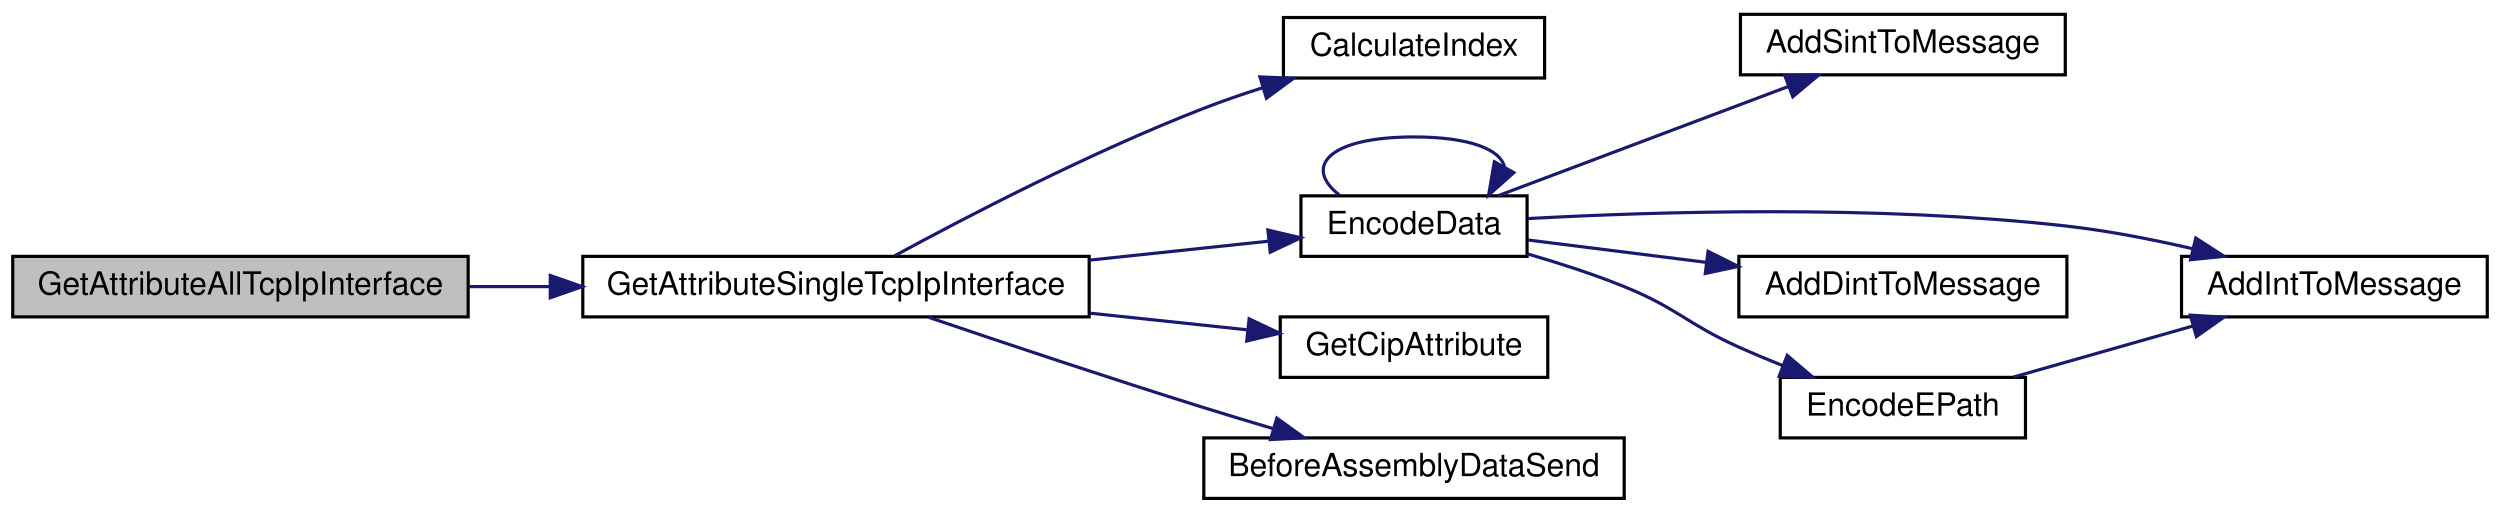
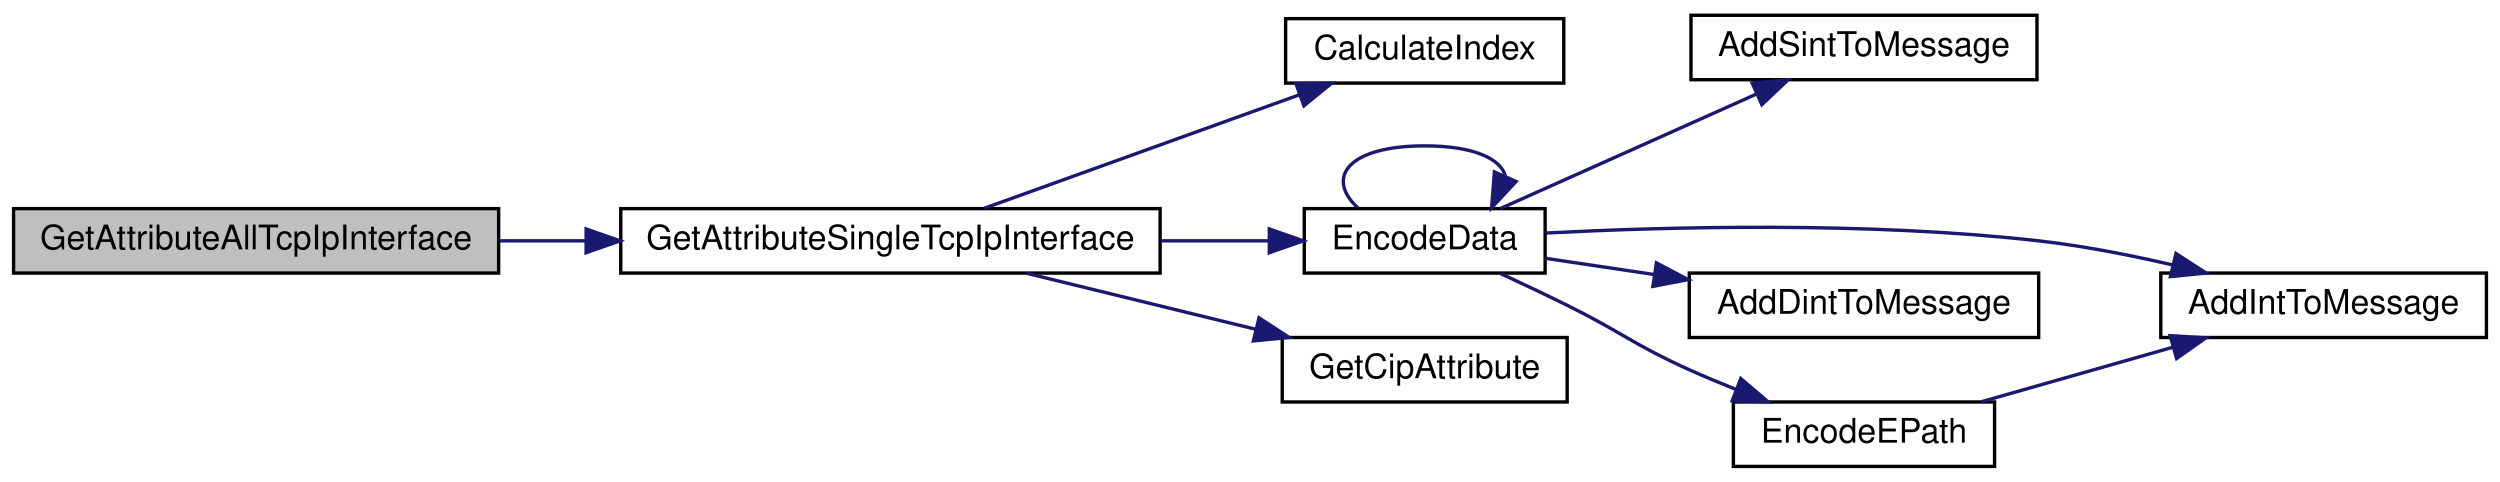
- <svg xmlns="http://www.w3.org/2000/svg" xmlns:xlink="http://www.w3.org/1999/xlink" width="785pt" height="161pt" viewBox="0.00 0.00 785.00 161.00">
-   <g id="graph0" class="graph" transform="scale(1 1) rotate(0) translate(4 157)">
+ <svg xmlns="http://www.w3.org/2000/svg" xmlns:xlink="http://www.w3.org/1999/xlink" width="737pt" height="142pt" viewBox="0.00 0.00 737.00 142.00">
+   <g id="graph0" class="graph" transform="scale(1 1) rotate(0) translate(4 138)">
    <g id="node1" class="node">
      <polygon fill="#bfbfbf" stroke="black" points="0,-57.5 0,-76.5 143,-76.5 143,-57.5 0,-57.5" />
      <text text-anchor="middle" x="71.5" y="-64.5" font-family="Helvetica,sans-Serif" font-size="10.00">GetAttributeAllTcpIpInterface</text>
    </g>
    <g id="node2" class="node">
      <g id="a_node2">
        <a xlink:href="../../dd/d20/ciptcpipinterface_8c.html#abe1c177c3c79ea065834ce8b9679d78d" target="_top" xlink:title="GetAttributeSingleTcpIpInterface">
          <polygon fill="none" stroke="black" points="179,-57.5 179,-76.5 338,-76.5 338,-57.5 179,-57.5" />
          <text text-anchor="middle" x="258.5" y="-64.5" font-family="Helvetica,sans-Serif" font-size="10.00">GetAttributeSingleTcpIpInterface</text>
        </a>
      </g>
    </g>
    <g id="edge1" class="edge">
      <path fill="none" stroke="midnightblue" d="M143.232,-67C151.59,-67 160.2,-67 168.766,-67" />
      <polygon fill="midnightblue" stroke="midnightblue" points="168.785,-70.5 178.785,-67 168.784,-63.5 168.785,-70.5" />
    </g>
    <g id="node3" class="node">
      <g id="a_node3">
        <a xlink:href="../../d2/dc9/group__CIP__API.html#ga1eb3004bbf086b276500e1d6e7a2f677" target="_top" xlink:title="Calculates Byte-Index of Attribute. ">
-           <polygon fill="none" stroke="black" points="399,-132.5 399,-151.5 481,-151.5 481,-132.5 399,-132.5" />
-           <text text-anchor="middle" x="440" y="-139.5" font-family="Helvetica,sans-Serif" font-size="10.00">CalculateIndex</text>
+           <polygon fill="none" stroke="black" points="375,-113.5 375,-132.5 457,-132.5 457,-113.5 375,-113.5" />
+           <text text-anchor="middle" x="416" y="-120.5" font-family="Helvetica,sans-Serif" font-size="10.00">CalculateIndex</text>
        </a>
      </g>
    </g>
    <g id="edge2" class="edge">
-       <path fill="none" stroke="midnightblue" d="M276.93,-76.69C299.022,-88.697 338.509,-109.25 374,-123 379.899,-125.286 386.191,-127.45 392.449,-129.443" />
-       <polygon fill="midnightblue" stroke="midnightblue" points="391.607,-132.846 402.194,-132.426 393.656,-126.152 391.607,-132.846" />
+       <path fill="none" stroke="midnightblue" d="M286.231,-76.627C311.865,-85.858 350.745,-99.86 379.075,-110.063" />
+       <polygon fill="midnightblue" stroke="midnightblue" points="378.023,-113.404 388.617,-113.499 380.395,-106.818 378.023,-113.404" />
    </g>
    <g id="node4" class="node">
      <g id="a_node4">
        <a xlink:href="../../d2/dc9/group__CIP__API.html#gaece1b7dd2aeec306cb33b86b2ee21980" target="_top" xlink:title="Produce the data according to CIP encoding onto the message buffer. ">
-           <polygon fill="none" stroke="black" points="404.5,-76.5 404.5,-95.5 475.5,-95.5 475.5,-76.5 404.5,-76.5" />
-           <text text-anchor="middle" x="440" y="-83.5" font-family="Helvetica,sans-Serif" font-size="10.00">EncodeData</text>
+           <polygon fill="none" stroke="black" points="380.5,-57.5 380.5,-76.5 451.5,-76.5 451.5,-57.5 380.5,-57.5" />
+           <text text-anchor="middle" x="416" y="-64.5" font-family="Helvetica,sans-Serif" font-size="10.00">EncodeData</text>
        </a>
      </g>
    </g>
    <g id="edge3" class="edge">
-       <path fill="none" stroke="midnightblue" d="M338.231,-75.334C357.421,-77.365 377.293,-79.468 394.267,-81.265" />
-       <polygon fill="midnightblue" stroke="midnightblue" points="394.116,-84.769 404.429,-82.341 394.853,-77.807 394.116,-84.769" />
+       <path fill="none" stroke="midnightblue" d="M338.161,-67C349.119,-67 360.053,-67 370.092,-67" />
+       <polygon fill="midnightblue" stroke="midnightblue" points="370.194,-70.5 380.194,-67 370.193,-63.5 370.194,-70.5" />
    </g>
    <g id="node9" class="node">
      <g id="a_node9">
        <a xlink:href="../../d2/dc9/group__CIP__API.html#ga5a14c8d76acacb09312b709bb0a76265" target="_top" xlink:title="Get a pointer to an instance's attribute. ">
-           <polygon fill="none" stroke="black" points="398,-38.5 398,-57.5 482,-57.5 482,-38.5 398,-38.5" />
-           <text text-anchor="middle" x="440" y="-45.5" font-family="Helvetica,sans-Serif" font-size="10.00">GetCipAttribute</text>
+           <polygon fill="none" stroke="black" points="374,-19.5 374,-38.5 458,-38.5 458,-19.5 374,-19.5" />
+           <text text-anchor="middle" x="416" y="-26.5" font-family="Helvetica,sans-Serif" font-size="10.00">GetCipAttribute</text>
        </a>
      </g>
    </g>
    <g id="edge10" class="edge">
-       <path fill="none" stroke="midnightblue" d="M338.231,-58.666C354.916,-56.9 372.117,-55.08 387.48,-53.453" />
-       <polygon fill="midnightblue" stroke="midnightblue" points="388.217,-56.895 397.793,-52.362 387.48,-49.934 388.217,-56.895" />
-     </g>
-     <g id="node10" class="node">
-       <g id="a_node10">
-         <a xlink:href="../../d5/dc5/group__CIP__CALLBACK__API.html#ga098272a8ae10facf3086c5c82a0080db" target="_top" xlink:title="Inform the application that the data of an assembly object will be sent. ">
-           <polygon fill="none" stroke="black" points="374,-0.5 374,-19.5 506,-19.5 506,-0.5 374,-0.5" />
-           <text text-anchor="middle" x="440" y="-7.5" font-family="Helvetica,sans-Serif" font-size="10.00">BeforeAssemblyDataSend</text>
-         </a>
-       </g>
-     </g>
-     <g id="edge11" class="edge">
-       <path fill="none" stroke="midnightblue" d="M287.641,-57.346C310.763,-49.49 344.409,-38.232 374,-29 381.022,-26.809 388.493,-24.555 395.776,-22.398" />
-       <polygon fill="midnightblue" stroke="midnightblue" points="396.921,-25.71 405.529,-19.533 394.948,-18.994 396.921,-25.71" />
+       <path fill="none" stroke="midnightblue" d="M298.739,-57.411C319.259,-52.397 344.567,-46.212 366.325,-40.895" />
+       <polygon fill="midnightblue" stroke="midnightblue" points="367.16,-44.294 376.043,-38.52 365.498,-37.494 367.16,-44.294" />
    </g>
    <g id="edge9" class="edge">
-       <path fill="none" stroke="midnightblue" d="M416.572,-95.757C405.175,-104.565 412.984,-114 440,-114 457.729,-114 467.186,-109.937 468.372,-104.654" />
-       <polygon fill="midnightblue" stroke="midnightblue" points="471.345,-102.797 463.428,-95.757 465.226,-106.198 471.345,-102.797" />
+       <path fill="none" stroke="midnightblue" d="M396.271,-76.757C386.674,-85.565 393.25,-95 416,-95 430.574,-95 438.511,-91.128 439.809,-86.029" />
+       <polygon fill="midnightblue" stroke="midnightblue" points="442.96,-84.5 435.729,-76.757 436.553,-87.32 442.96,-84.5" />
    </g>
    <g id="node5" class="node">
      <g id="a_node5">
        <a xlink:href="../../d4/d91/group__ENCAP.html#gae267a8684cc6ee1b3bd83df03260b7aa" target="_top" xlink:title="converts UINT8 data from host to little endian an writes it to buffer. ">
-           <polygon fill="none" stroke="black" points="542.5,-133.5 542.5,-152.5 644.5,-152.5 644.5,-133.5 542.5,-133.5" />
-           <text text-anchor="middle" x="593.5" y="-140.5" font-family="Helvetica,sans-Serif" font-size="10.00">AddSintToMessage</text>
+           <polygon fill="none" stroke="black" points="494.5,-114.5 494.5,-133.5 596.5,-133.5 596.5,-114.5 494.5,-114.5" />
+           <text text-anchor="middle" x="545.5" y="-121.5" font-family="Helvetica,sans-Serif" font-size="10.00">AddSintToMessage</text>
        </a>
      </g>
    </g>
    <g id="edge4" class="edge">
-       <path fill="none" stroke="midnightblue" d="M466.358,-95.54C491.374,-104.953 529.81,-119.414 557.681,-129.9" />
-       <polygon fill="midnightblue" stroke="midnightblue" points="556.468,-133.183 567.06,-133.428 558.933,-126.631 556.468,-133.183" />
+       <path fill="none" stroke="midnightblue" d="M438.341,-76.54C459.026,-85.788 490.615,-99.91 513.96,-110.347" />
+       <polygon fill="midnightblue" stroke="midnightblue" points="512.532,-113.542 523.09,-114.428 515.389,-107.152 512.532,-113.542" />
    </g>
    <g id="node6" class="node">
      <g id="a_node6">
        <a xlink:href="../../d4/d91/group__ENCAP.html#gae689aac2a85bf49fb356ec94c8800799" target="_top" xlink:title="converts UINT16 data from host to little endian an writes it to buffer. ">
-           <polygon fill="none" stroke="black" points="681,-57.5 681,-76.5 777,-76.5 777,-57.5 681,-57.5" />
-           <text text-anchor="middle" x="729" y="-64.5" font-family="Helvetica,sans-Serif" font-size="10.00">AddIntToMessage</text>
+           <polygon fill="none" stroke="black" points="633,-38.5 633,-57.5 729,-57.5 729,-38.5 633,-38.5" />
+           <text text-anchor="middle" x="681" y="-45.5" font-family="Helvetica,sans-Serif" font-size="10.00">AddIntToMessage</text>
        </a>
      </g>
    </g>
    <g id="edge5" class="edge">
-       <path fill="none" stroke="midnightblue" d="M475.785,-88.368C516.497,-90.593 585.876,-92.681 645,-86 657.981,-84.533 671.891,-81.815 684.542,-78.884" />
-       <polygon fill="midnightblue" stroke="midnightblue" points="685.477,-82.258 694.375,-76.507 683.833,-75.454 685.477,-82.258" />
+       <path fill="none" stroke="midnightblue" d="M451.637,-69.299C487.976,-71.174 546.695,-72.684 597,-67 609.981,-65.533 623.891,-62.815 636.542,-59.884" />
+       <polygon fill="midnightblue" stroke="midnightblue" points="637.477,-63.258 646.375,-57.507 635.833,-56.454 637.477,-63.258" />
    </g>
    <g id="node7" class="node">
      <g id="a_node7">
        <a xlink:href="../../d4/d91/group__ENCAP.html#gaafc3c9e3ff582c9b7e438ae2b1fdf822" target="_top" xlink:title="Converts UINT32 data from host to little endian and writes it to buffer. ">
-           <polygon fill="none" stroke="black" points="542,-57.5 542,-76.5 645,-76.5 645,-57.5 542,-57.5" />
-           <text text-anchor="middle" x="593.5" y="-64.5" font-family="Helvetica,sans-Serif" font-size="10.00">AddDintToMessage</text>
+           <polygon fill="none" stroke="black" points="494,-38.5 494,-57.5 597,-57.5 597,-38.5 494,-38.5" />
+           <text text-anchor="middle" x="545.5" y="-45.5" font-family="Helvetica,sans-Serif" font-size="10.00">AddDintToMessage</text>
        </a>
      </g>
    </g>
    <g id="edge6" class="edge">
-       <path fill="none" stroke="midnightblue" d="M475.757,-81.641C492.345,-79.561 512.685,-77.01 531.713,-74.624" />
-       <polygon fill="midnightblue" stroke="midnightblue" points="532.329,-78.074 541.816,-73.356 531.458,-71.128 532.329,-78.074" />
+       <path fill="none" stroke="midnightblue" d="M451.503,-61.858C461.441,-60.377 472.589,-58.716 483.623,-57.072" />
+       <polygon fill="midnightblue" stroke="midnightblue" points="484.31,-60.508 493.685,-55.572 483.278,-53.585 484.31,-60.508" />
    </g>
    <g id="node8" class="node">
      <g id="a_node8">
        <a xlink:href="../../d2/d3d/cipcommon_8c.html#a6eec1752e2cffbbab16bff95fa145bd3" target="_top" xlink:title="EncodeEPath">
-           <polygon fill="none" stroke="black" points="555,-19.5 555,-38.5 632,-38.5 632,-19.5 555,-19.5" />
-           <text text-anchor="middle" x="593.5" y="-26.5" font-family="Helvetica,sans-Serif" font-size="10.00">EncodeEPath</text>
+           <polygon fill="none" stroke="black" points="507,-0.5 507,-19.5 584,-19.5 584,-0.5 507,-0.5" />
+           <text text-anchor="middle" x="545.5" y="-7.5" font-family="Helvetica,sans-Serif" font-size="10.00">EncodeEPath</text>
        </a>
      </g>
    </g>
    <g id="edge7" class="edge">
-       <path fill="none" stroke="midnightblue" d="M475.513,-77.309C485.491,-74.424 496.302,-70.93 506,-67 522.767,-60.205 525.501,-55.422 542,-48 546.413,-46.015 551.101,-44.057 555.774,-42.197" />
-       <polygon fill="midnightblue" stroke="midnightblue" points="557.182,-45.405 565.25,-38.537 554.661,-38.875 557.182,-45.405" />
+       <path fill="none" stroke="midnightblue" d="M438.379,-57.346C444.727,-54.412 451.673,-51.133 458,-48 474.213,-39.972 477.501,-36.422 494,-29 498.413,-27.015 503.101,-25.057 507.774,-23.197" />
+       <polygon fill="midnightblue" stroke="midnightblue" points="509.182,-26.405 517.25,-19.537 506.661,-19.875 509.182,-26.405" />
    </g>
    <g id="edge8" class="edge">
-       <path fill="none" stroke="midnightblue" d="M628.188,-38.589C645.263,-43.449 666.2,-49.409 684.482,-54.613" />
-       <polygon fill="midnightblue" stroke="midnightblue" points="683.747,-58.043 694.323,-57.414 685.663,-51.31 683.747,-58.043" />
+       <path fill="none" stroke="midnightblue" d="M580.188,-19.589C597.263,-24.449 618.2,-30.409 636.482,-35.613" />
+       <polygon fill="midnightblue" stroke="midnightblue" points="635.747,-39.043 646.323,-38.414 637.663,-32.31 635.747,-39.043" />
    </g>
  </g>
</svg>
